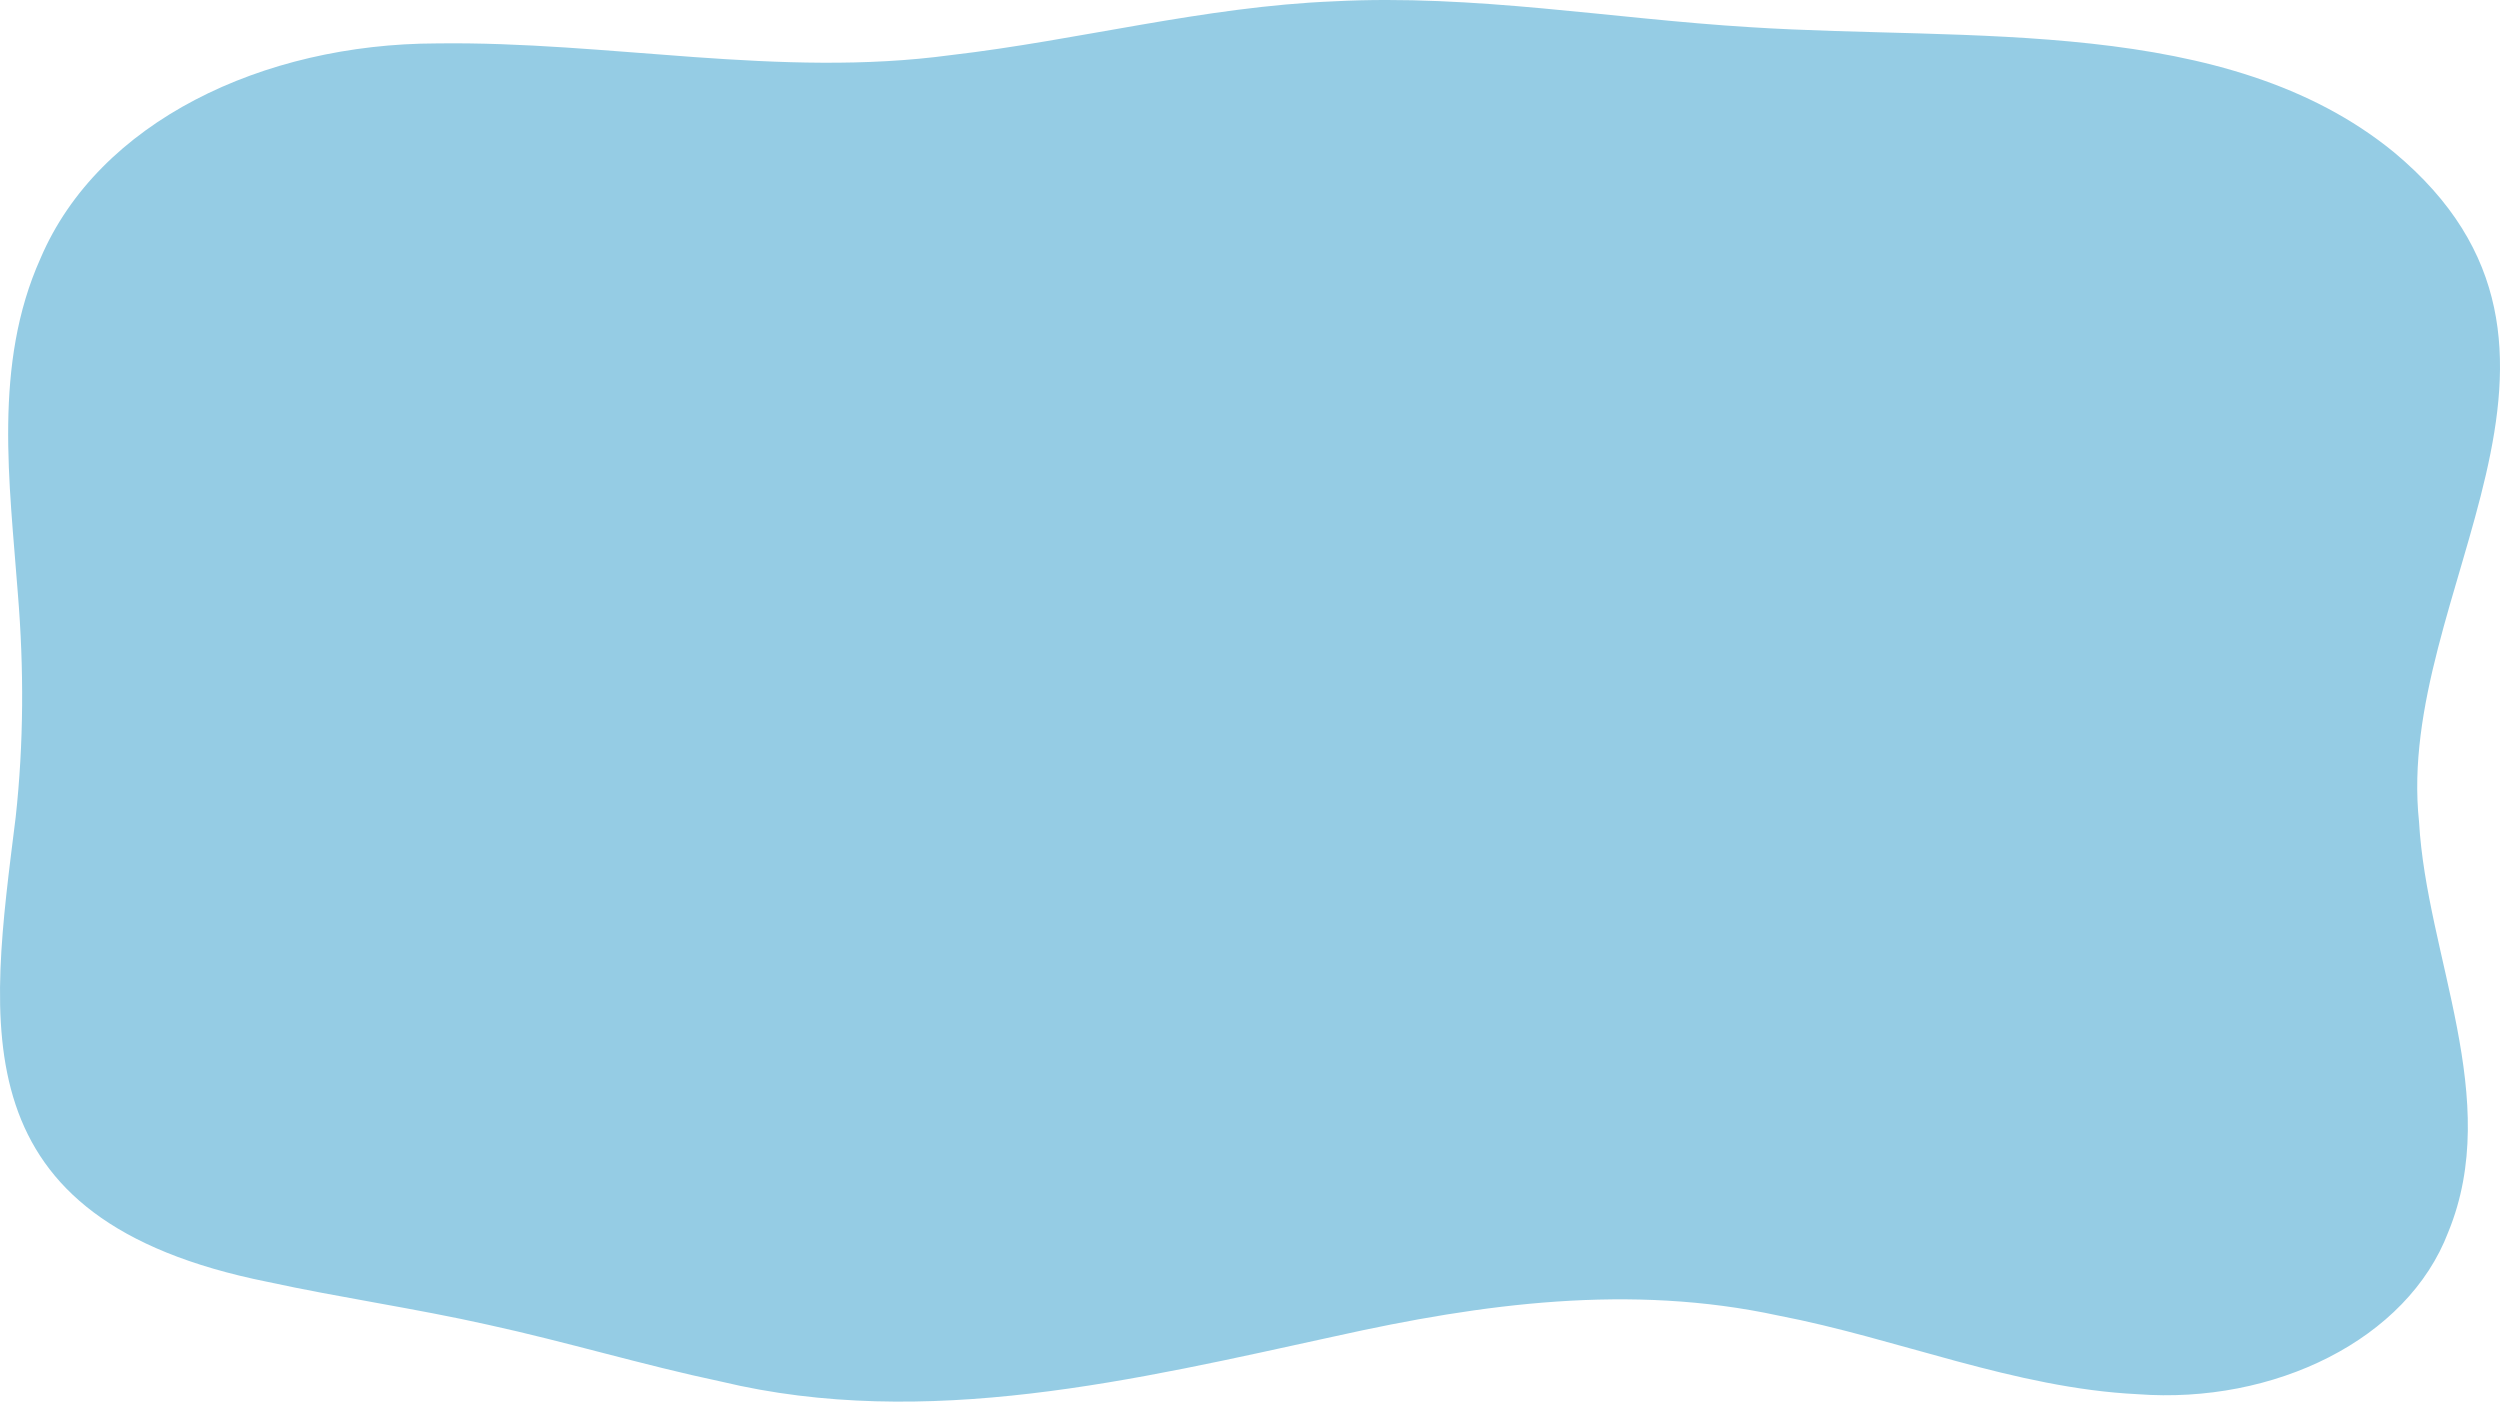
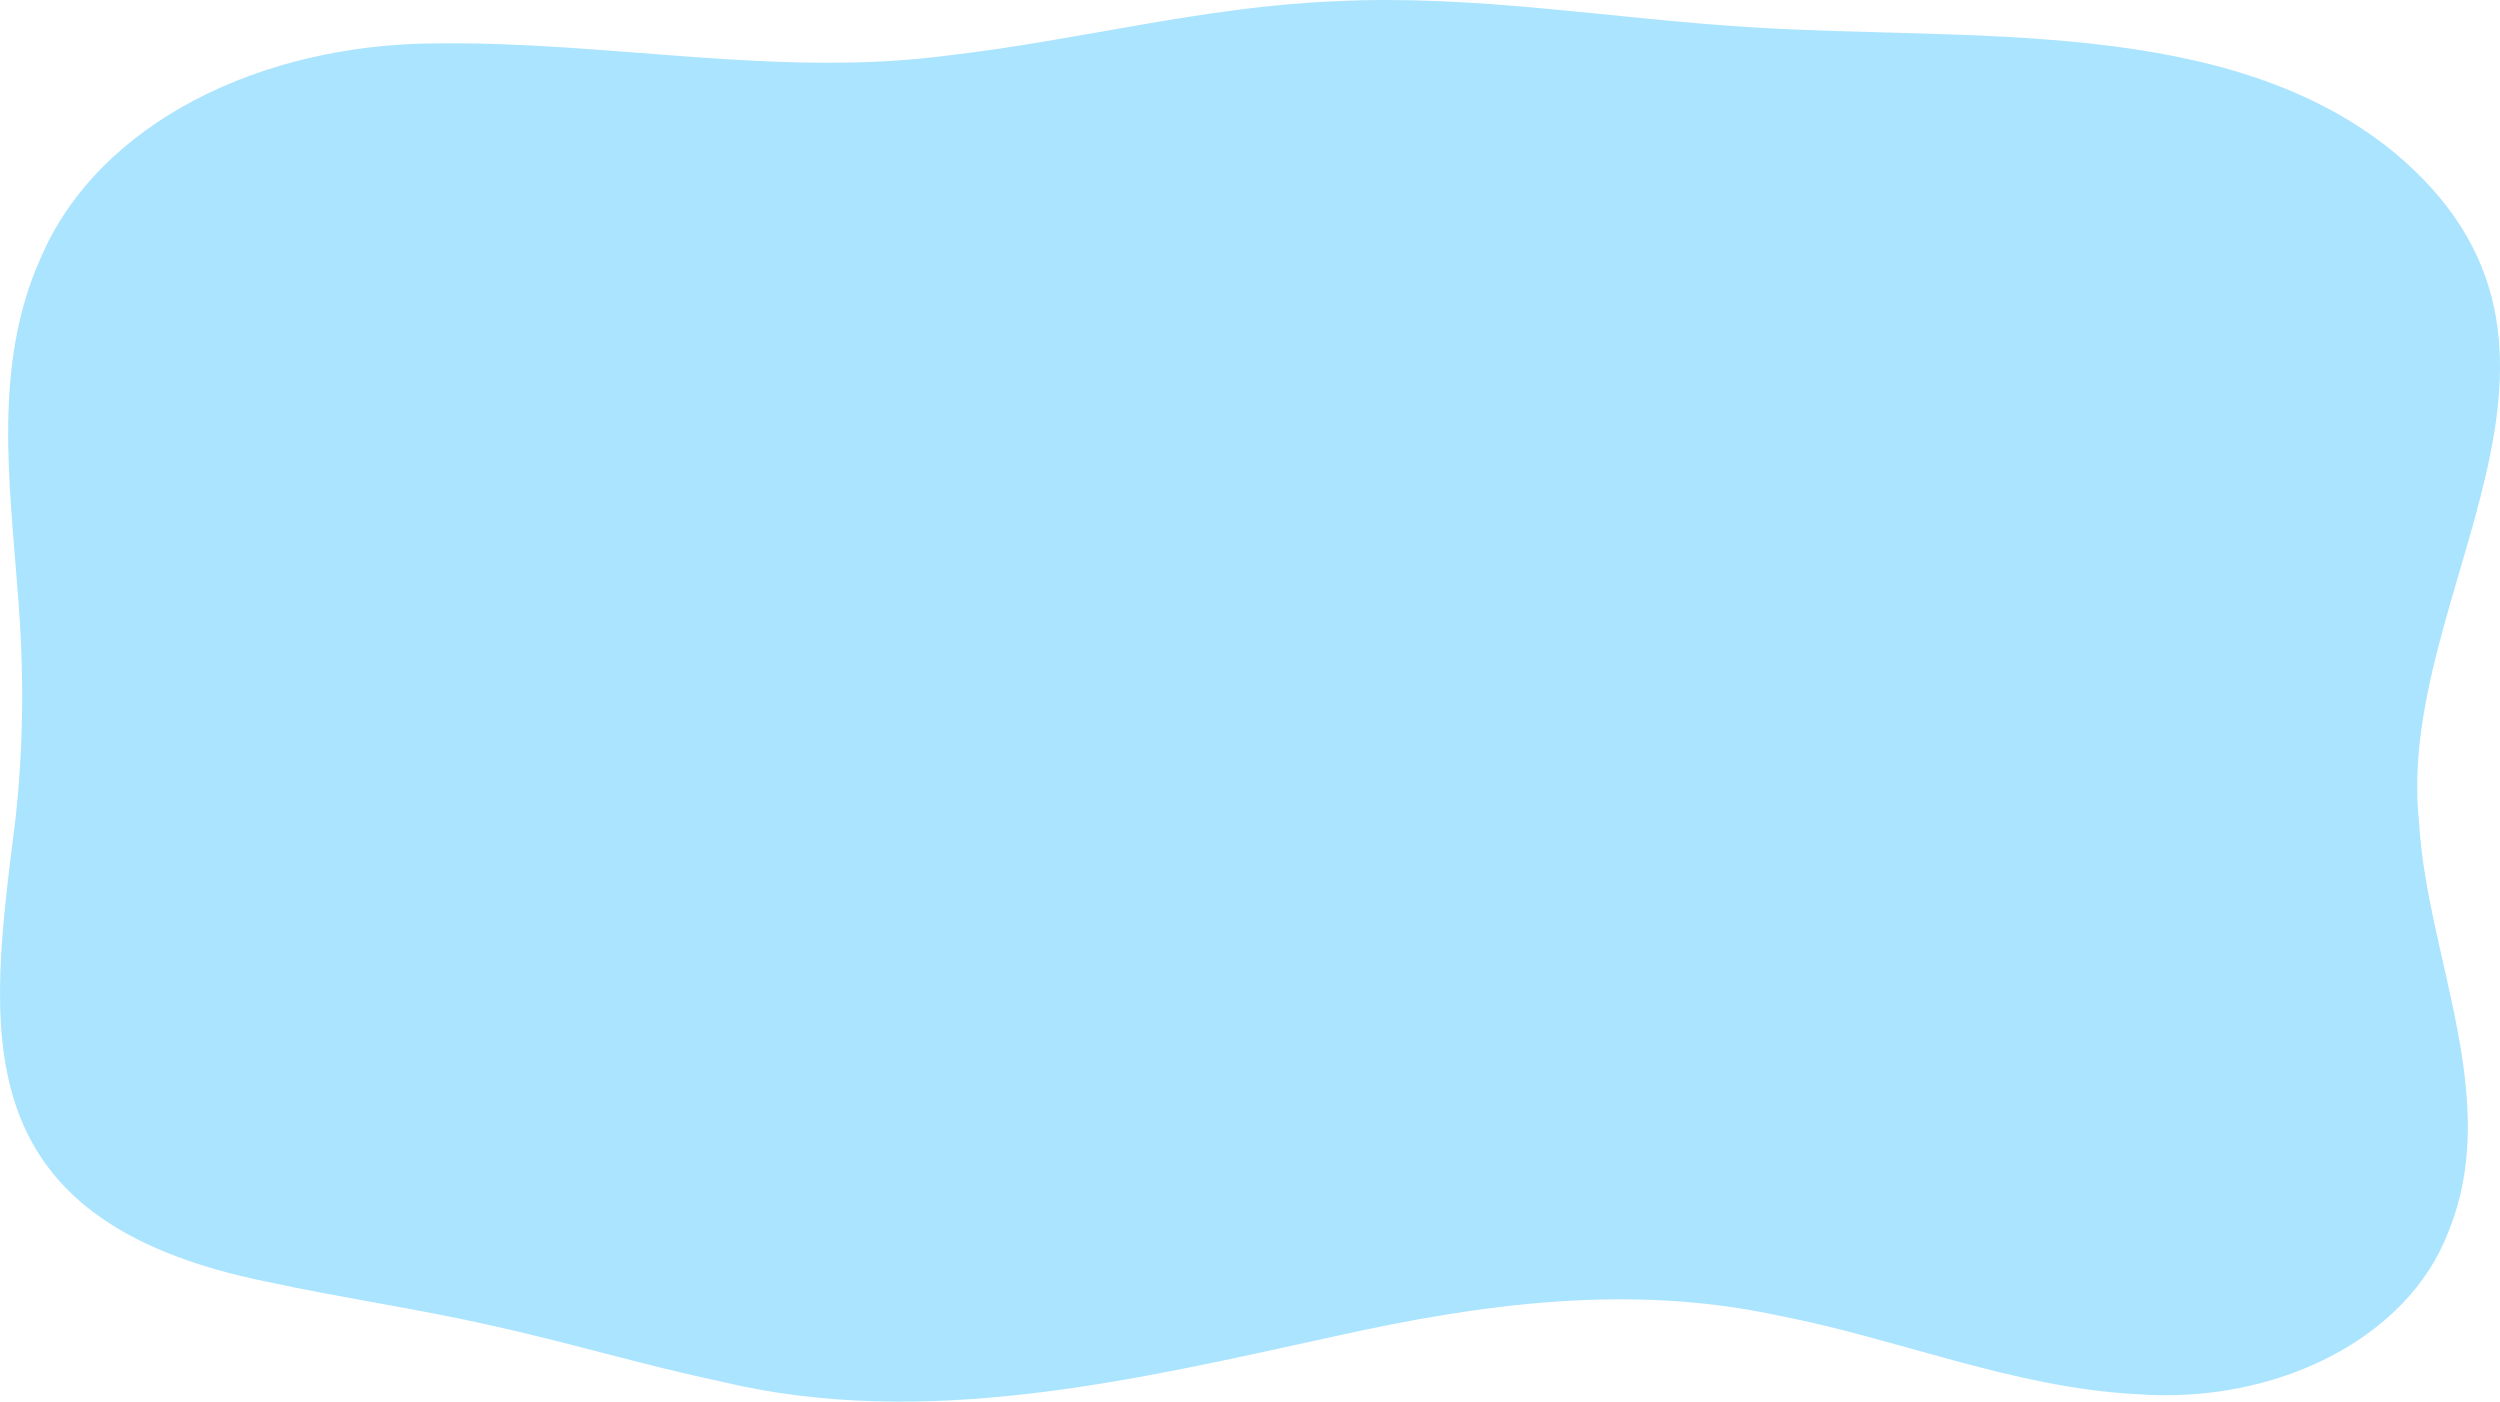
<svg xmlns="http://www.w3.org/2000/svg" id="Laag_2" data-name="Laag 2" viewBox="0 0 1890.85 1060.11">
  <defs>
    <style>
      .cls-1 {
-         fill: #95cce4;
+         fill: #ABE4FF;
      }
    </style>
  </defs>
  <g id="Laag_1-2" data-name="Laag 1">
    <path class="cls-1" d="M202.17,969.49C-32.14,922.3-7.8,776.5,11.87,617.98c6.13-56.07,6.26-112.43,1.67-168.58-6.29-84.18-18.94-173.74,17.11-254.02C74.62,92.21,198.61,33.03,330.35,32.84c130.09-1.79,259.25,26.36,388.73,8.85C815.89,30.44,910.92,4.97,1008.95,1c105.57-5.51,209.88,13.2,314.83,19.56,165.32,10.67,360.16-9.01,486.84,94.56,178.66,148.66.48,333,18.99,506.4,5.83,102.25,63.42,209.61,22.12,310.33-30.94,81.37-131.78,130.44-235.1,122.63-92.94-4.57-181.52-42.21-271.74-59.5-111.66-24.15-223.48-9.17-334.39,15.53-151.01,32.91-310.17,71.55-465.1,34.43-59.3-12.52-117.16-30.09-176.39-43-54.81-12.32-111.94-20.51-166.53-32.39l-.31-.07Z" />
  </g>
</svg>
